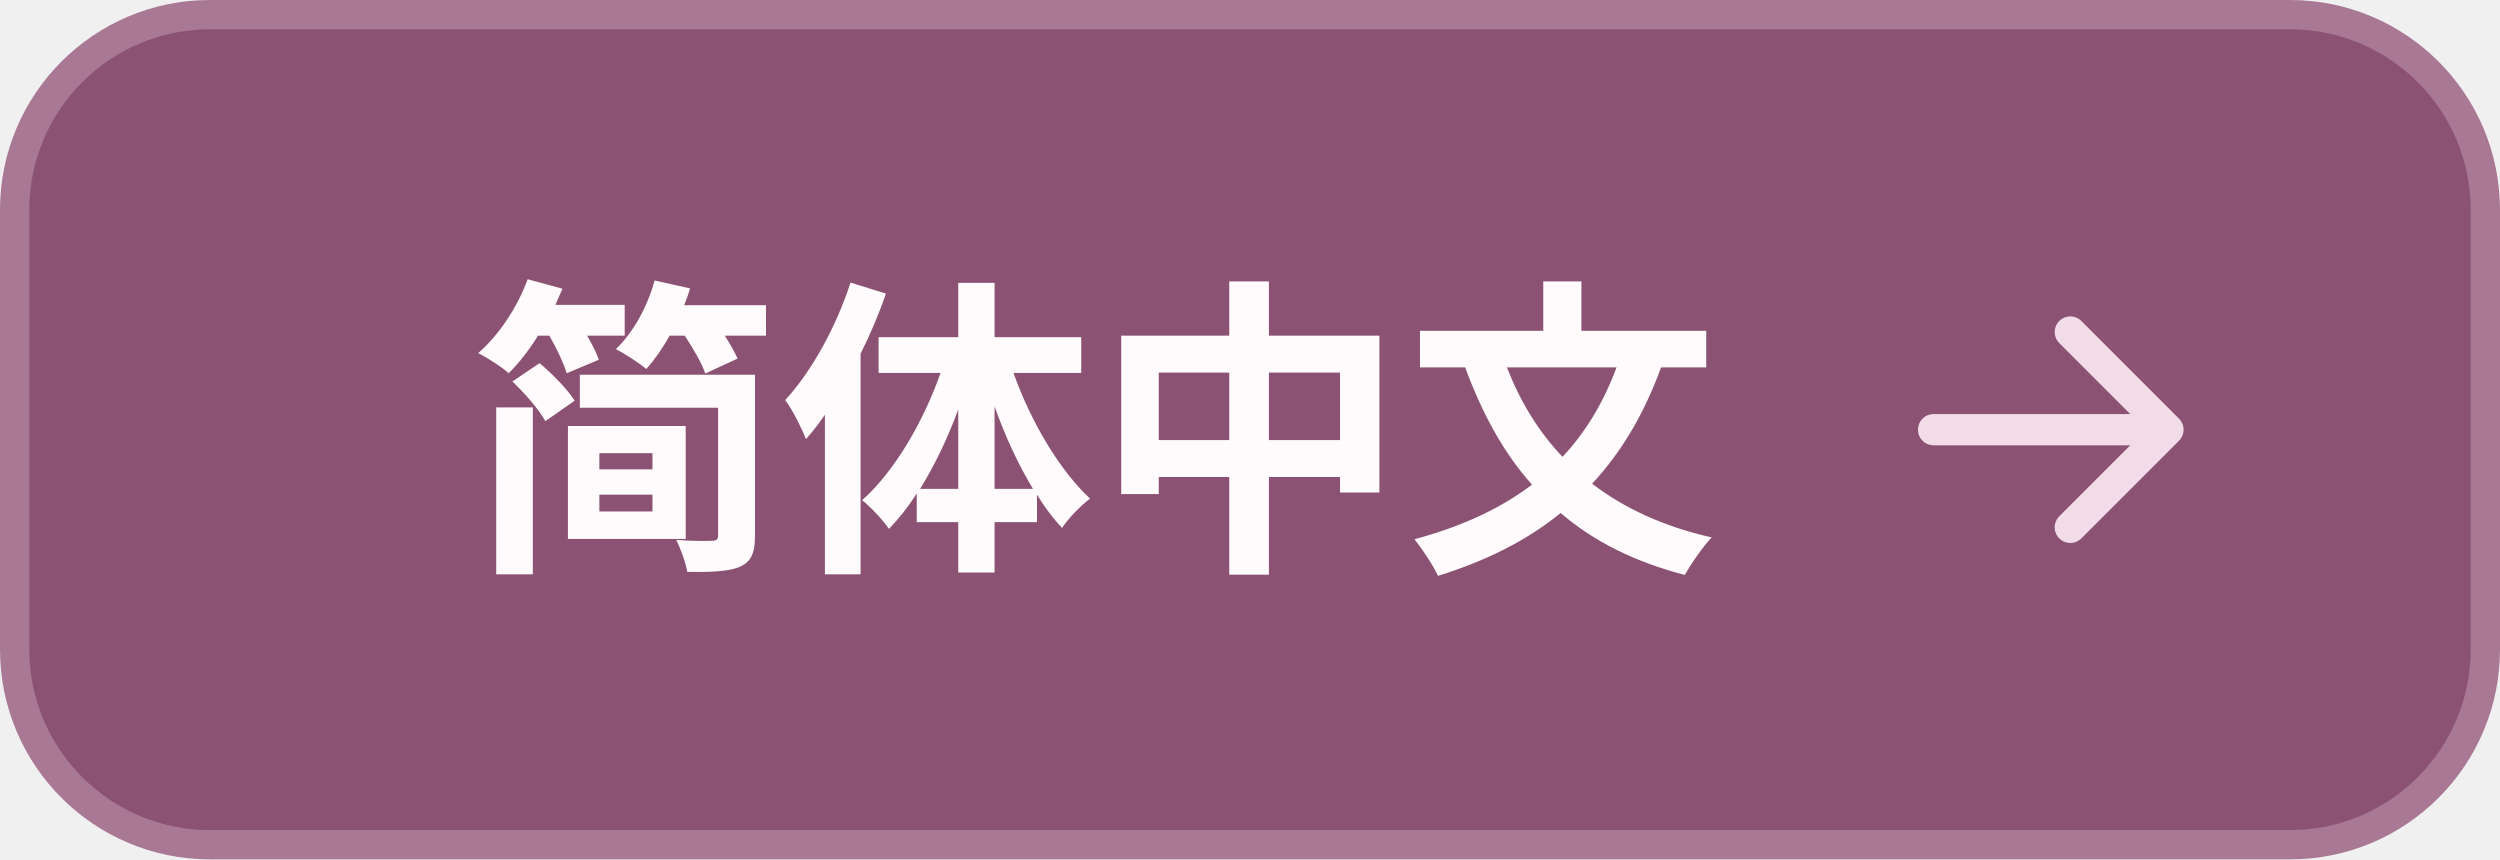
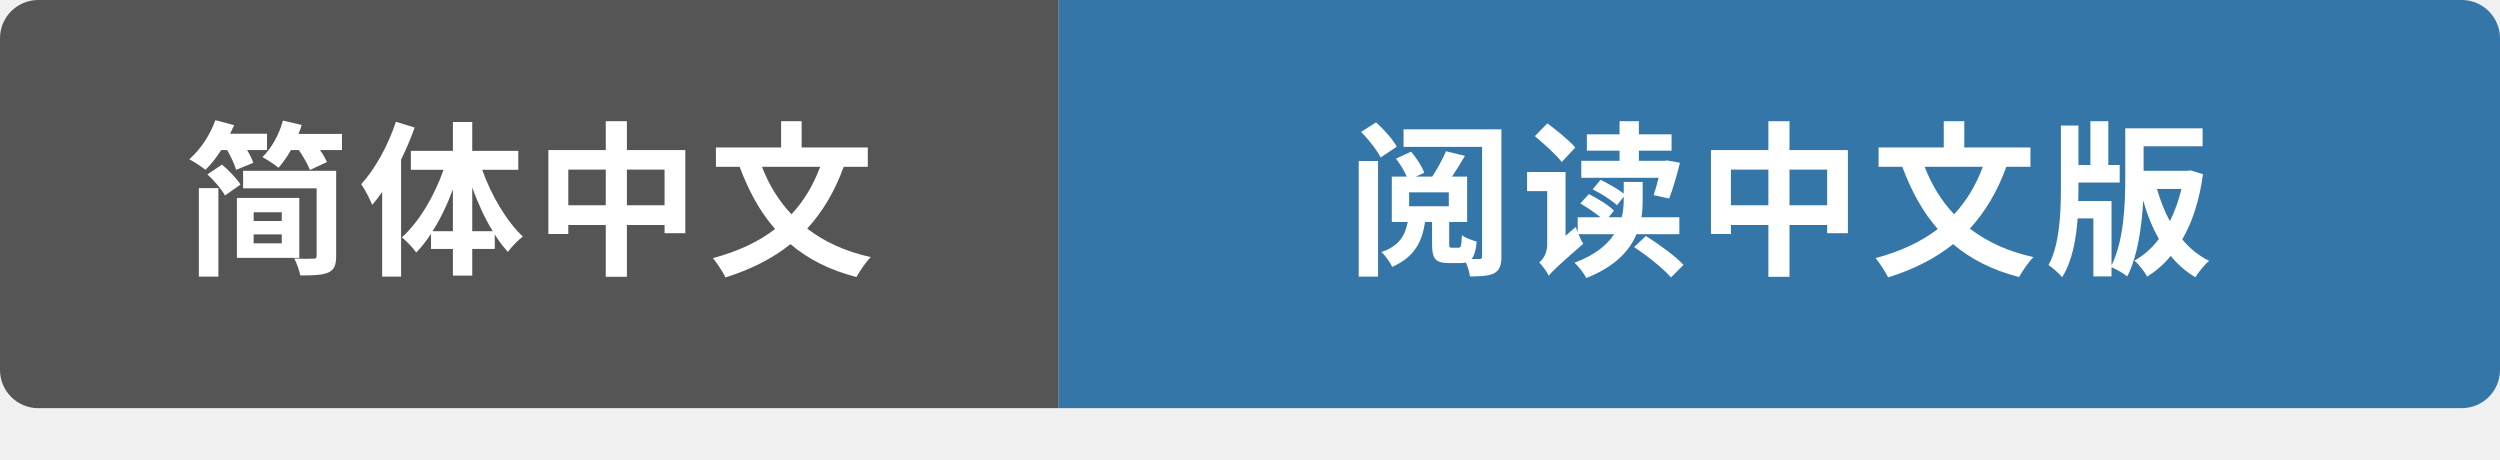
- <svg xmlns="http://www.w3.org/2000/svg" width="128" height="44" viewBox="0 0 128 44" role="img" aria-labelledby="title">
-   <rect x="0.75" y="0.75" width="126.5" height="42.5" rx="10" fill="#8b5274" stroke="#a97895" stroke-width="1.5" />
-   <text x="56" y="28" text-anchor="middle" fill="#fffafb" font-family="Arial, 'PingFang SC', 'Microsoft YaHei', sans-serif" font-size="16" font-weight="600">简体中文</text>
-   <path d="M99 22h12m-5-5 5 5-5 5" fill="none" stroke="#f1dce7" stroke-width="1.6" stroke-linecap="round" stroke-linejoin="round" />
+ <svg xmlns="http://www.w3.org/2000/svg" width="196" height="36" viewBox="0 0 196 36" role="img" aria-label="简体中文 · 阅读中文版">
+   <clipPath id="round">
+     <rect width="196" height="32" rx="3" />
+   </clipPath>
+   <g clip-path="url(#round)">
+     <path fill="#555" d="M0 0h83v32H0z" />
+     <path fill="#3576a9" d="M83 0h113v32H83z" />
+   </g>
+   <text x="41.5" y="20.55" fill="#fff" text-anchor="middle" font-family="Arial, Helvetica, PingFang SC, Microsoft YaHei, sans-serif" font-size="13" font-weight="600" letter-spacing="0.7">简体中文</text>
+   <text x="139.5" y="20.55" fill="#fff" text-anchor="middle" font-family="Arial, Helvetica, PingFang SC, Microsoft YaHei, sans-serif" font-size="13" font-weight="600" letter-spacing="0.7">阅读中文版</text>
</svg>
